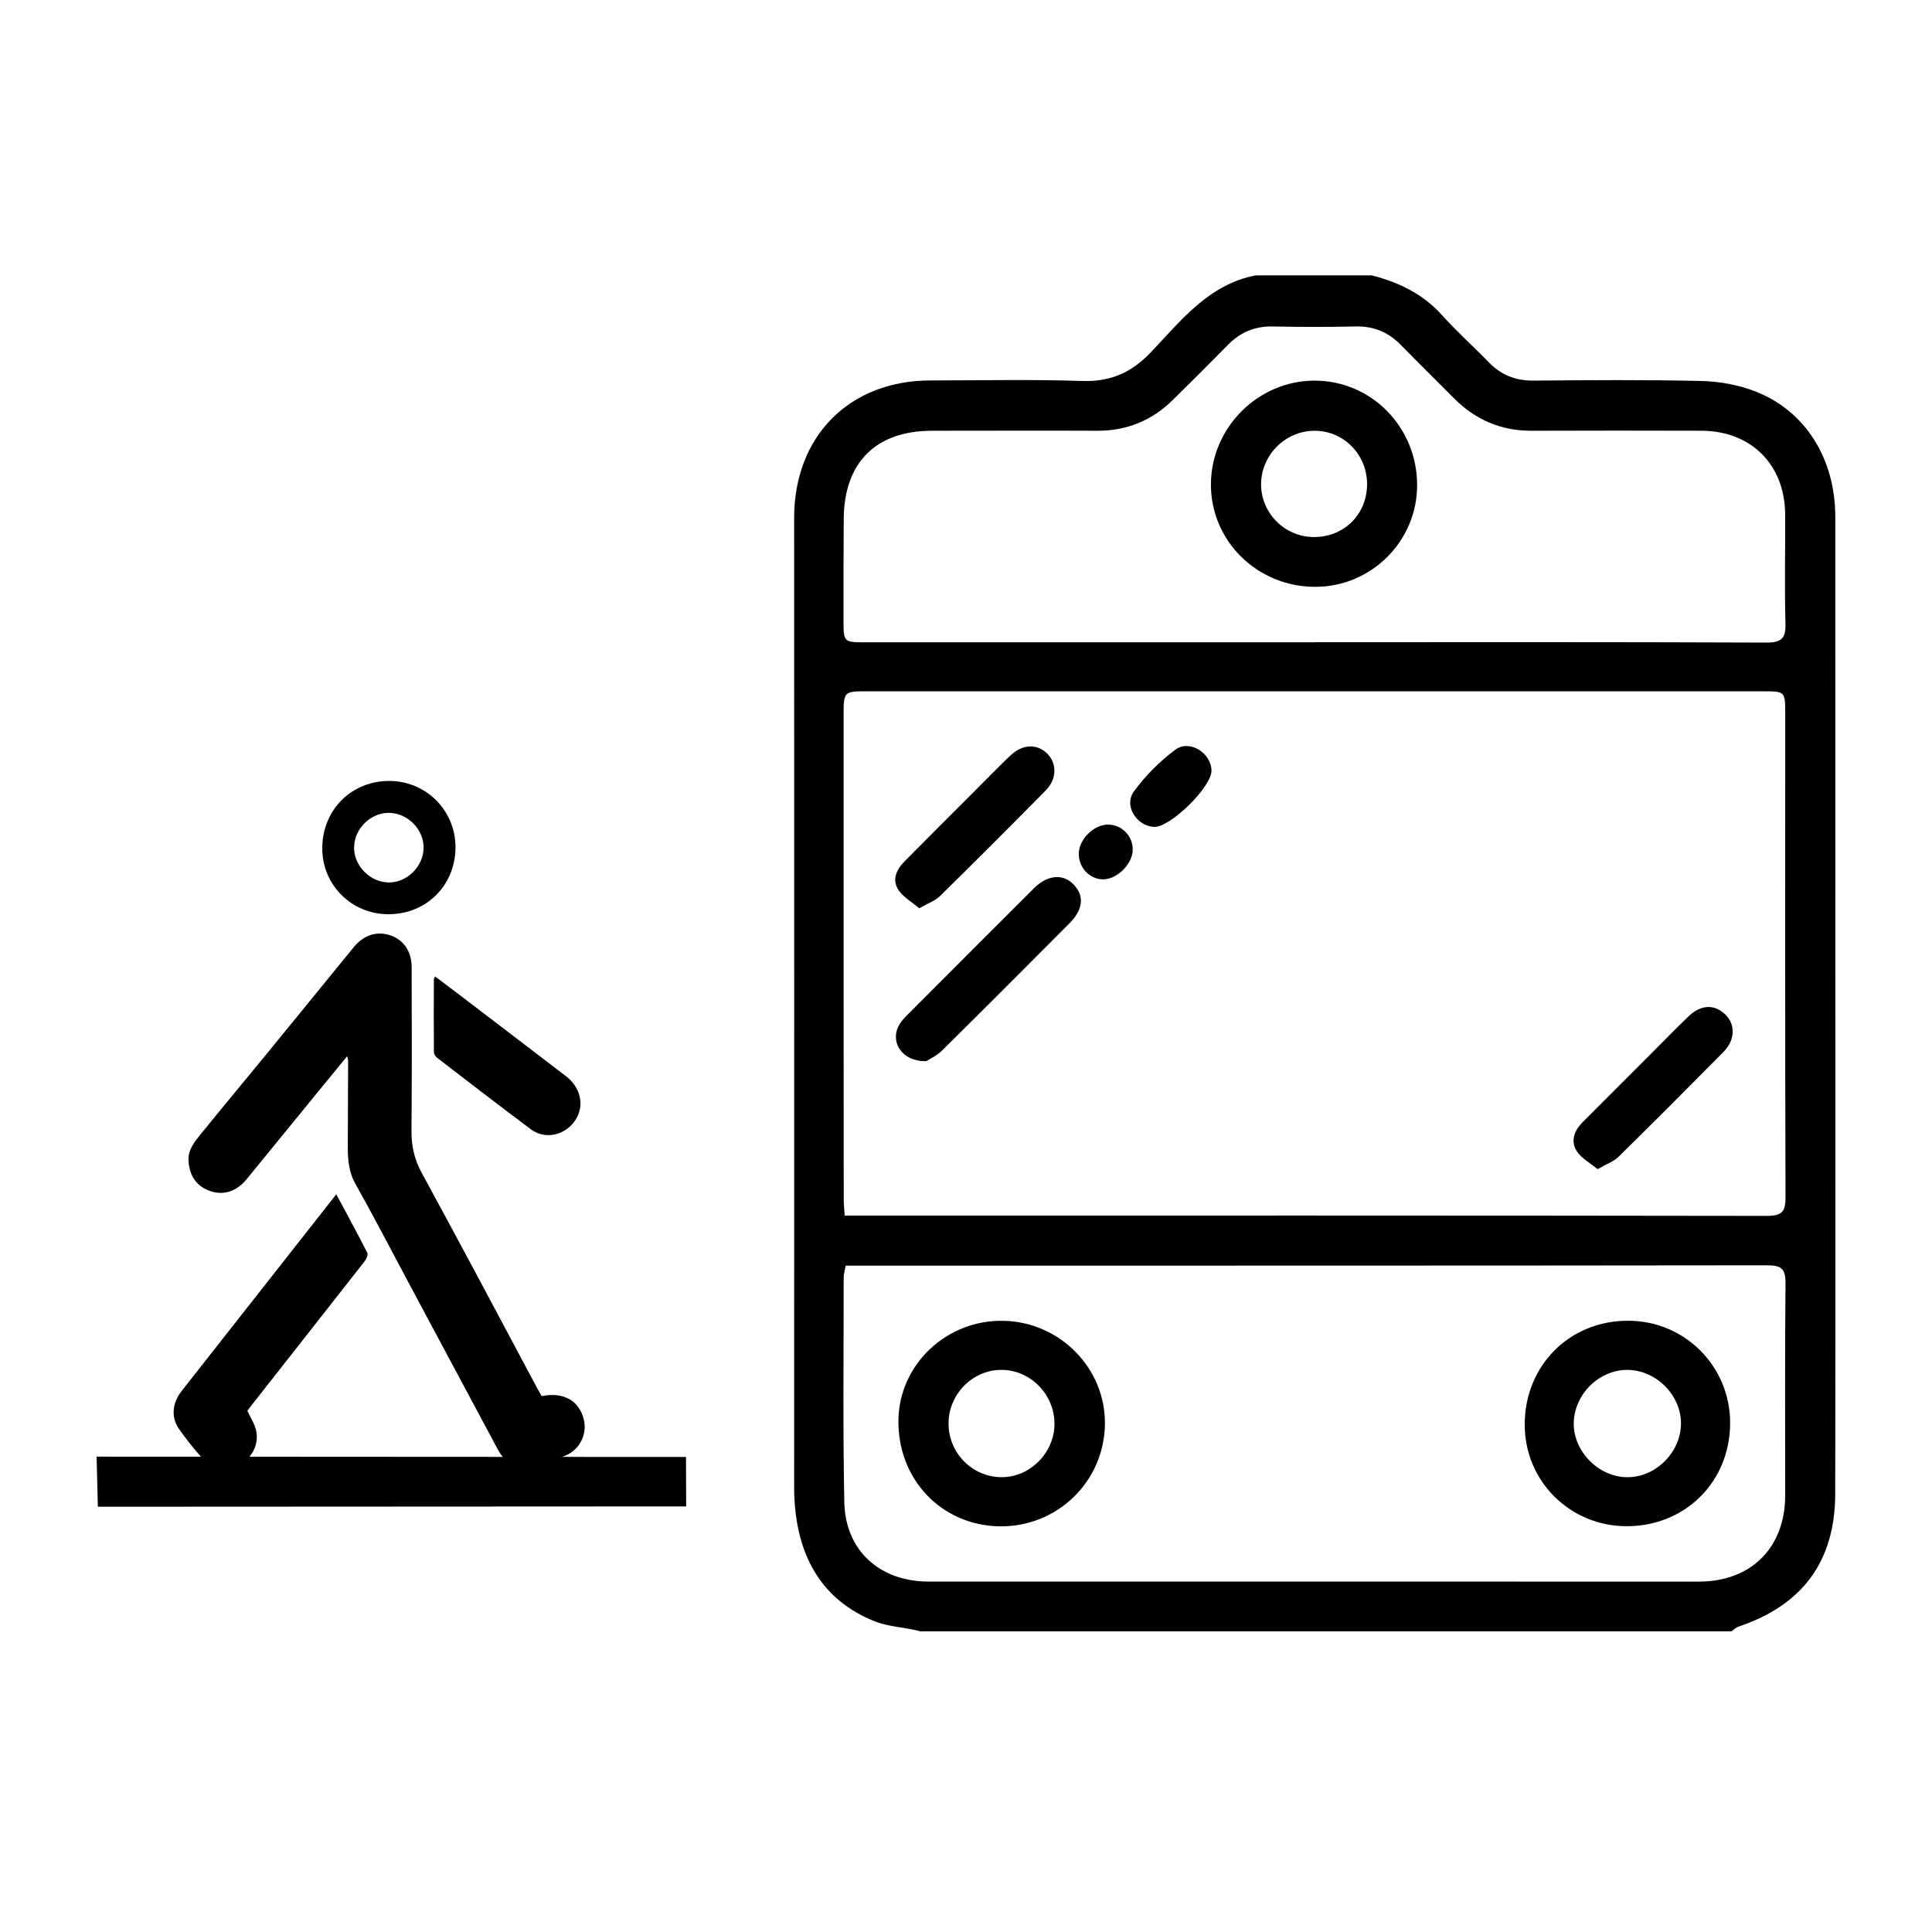
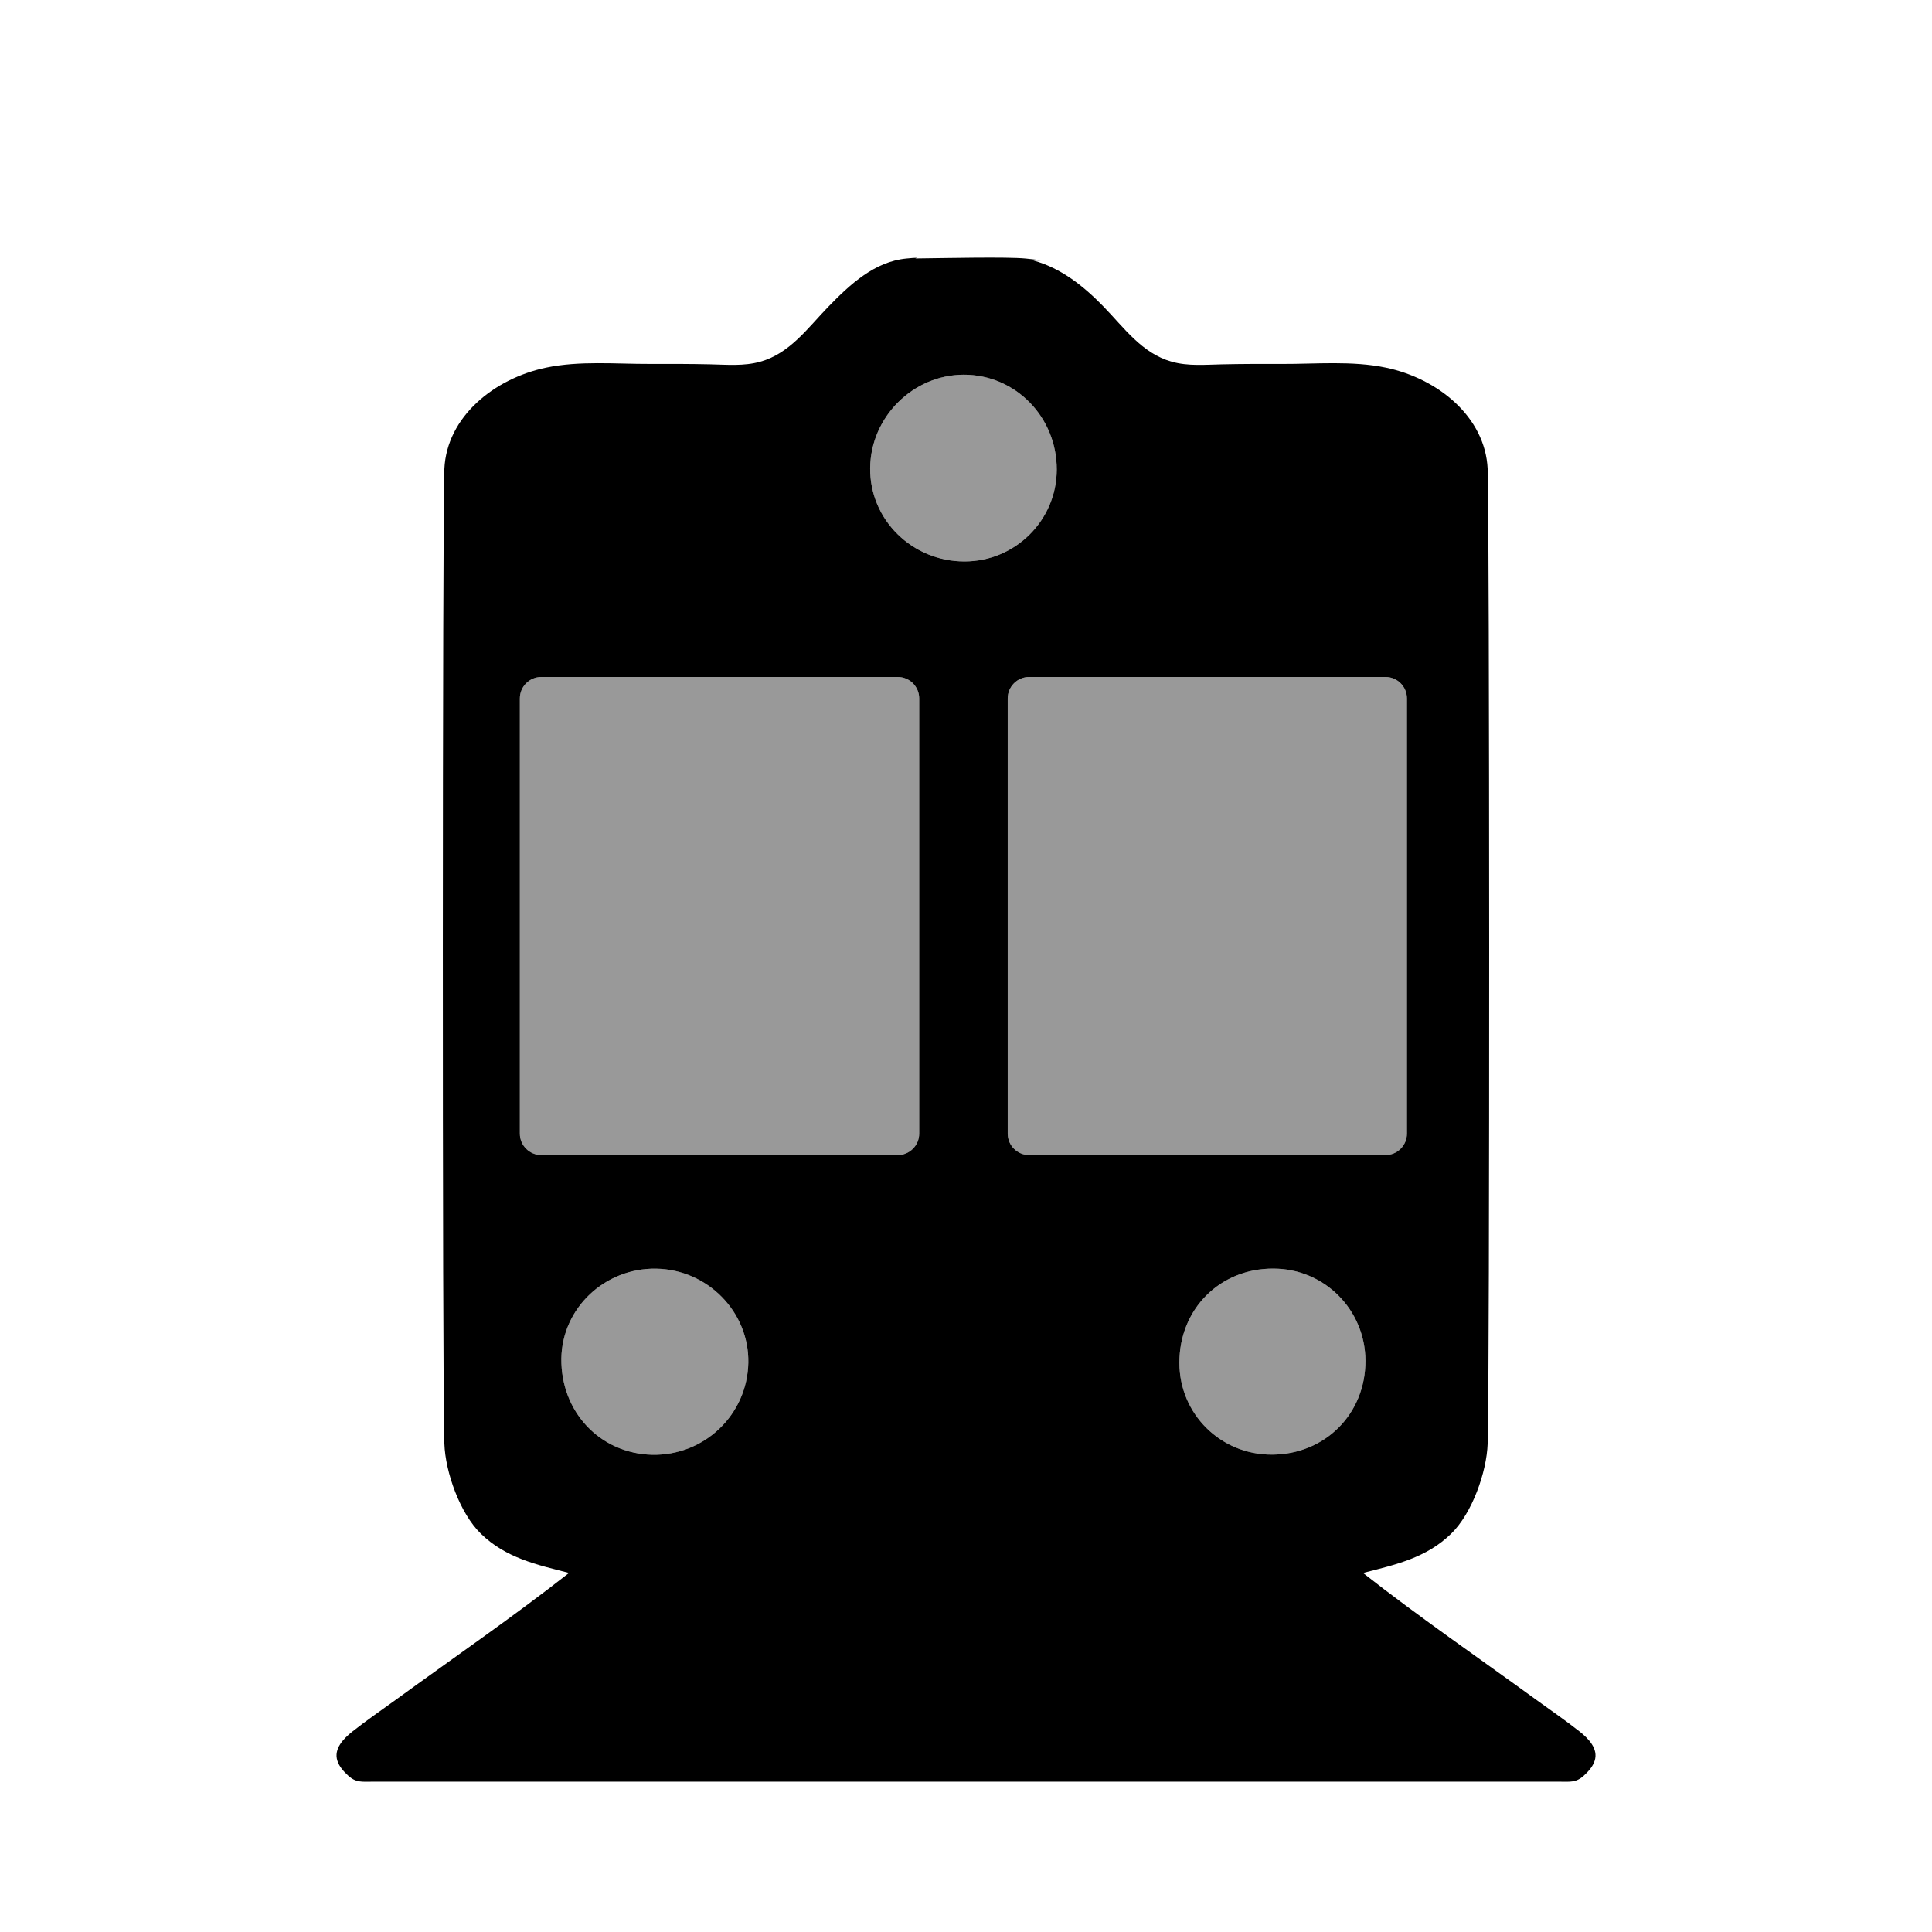
<svg xmlns="http://www.w3.org/2000/svg" version="1.1" id="Layer_1" x="0px" y="0px" width="180px" height="180px" viewBox="0 0 180 180" enable-background="new 0 0 180 180" xml:space="preserve">
  <g>
-     <g>
-       <path d="M85.75,151.988c-1.558-0.403-2.917-0.418-4.168-0.9c-5.054-1.967-7.596-6.277-7.593-12.586    c0.005-30.082,0.009-60.167,0-90.25c-0.003-7.604,5.138-12.808,12.726-12.808c4.7,0,9.399-0.108,14.093,0.05    c2.639,0.088,4.594-0.763,6.407-2.663c2.808-2.953,5.381-6.325,9.766-7.176c3.609,0,7.218,0,10.824,0    c2.521,0.65,4.771,1.725,6.557,3.72c1.356,1.519,2.896,2.878,4.312,4.346c1.154,1.199,2.501,1.753,4.183,1.739    c5.225-0.045,10.445-0.087,15.666,0.035c1.671,0.041,3.42,0.357,4.978,0.956c4.708,1.813,7.486,6.298,7.488,11.689    c0.005,14.811,0.008,29.619,0.008,44.43c0.001,15.521,0.013,31.046-0.013,46.568c-0.008,6.325-3.038,10.416-9.058,12.428    c-0.194,0.063-0.351,0.238-0.609,0.422H85.75z M78.696,113.25c0.563,0,1.025,0,1.49,0c28.153,0,56.305-0.013,84.459,0.031    c1.413,0,1.712-0.428,1.707-1.768c-0.048-15.001-0.027-30.004-0.027-45.005c0-2.088-0.004-2.101-2.071-2.101    c-27.818-0.005-55.643-0.005-83.459,0c-2.178,0-2.197,0.015-2.198,2.279c-0.004,15.002,0.001,30.002,0.011,45.005    C78.607,112.157,78.659,112.62,78.696,113.25z M78.79,117.917c-0.08,0.467-0.187,0.785-0.187,1.106    c0.004,6.978-0.081,13.956,0.06,20.932c0.093,4.508,3.301,7.396,7.859,7.397c23.923,0.004,47.849,0.004,71.775,0.001    c4.854,0,8.021-3.172,8.023-8.013c0.005-6.599-0.035-13.197,0.031-19.796c0.013-1.331-0.393-1.66-1.683-1.658    c-28.104,0.035-56.204,0.03-84.307,0.03C79.85,117.917,79.339,117.917,78.79,117.917z M122.539,59.843c0-0.004,0-0.008,0-0.011    c14.005,0,28.011-0.024,42.016,0.036c1.497,0.009,1.836-0.447,1.792-1.854c-0.096-3.369-0.006-6.744-0.03-10.113    c-0.03-4.625-3.189-7.761-7.81-7.77c-5.269-0.012-10.538-0.021-15.809,0.002c-2.866,0.012-5.258-1.032-7.262-3.054    c-1.636-1.649-3.296-3.281-4.924-4.943c-1.16-1.181-2.518-1.761-4.202-1.721c-2.56,0.06-5.125,0.057-7.689,0.001    c-1.678-0.04-3.044,0.521-4.205,1.704c-1.696,1.727-3.414,3.437-5.14,5.136c-1.95,1.918-4.286,2.889-7.043,2.876    c-5.128-0.022-10.257,0-15.383,0c-5.232,0.001-8.194,2.929-8.241,8.183c-0.026,3.134-0.021,6.266-0.021,9.401    c0,2.119,0.004,2.127,2.077,2.127C94.622,59.843,108.582,59.843,122.539,59.843z" />
-       <path fill-rule="evenodd" clip-rule="evenodd" d="M86.3,98.866c-2.271,0.049-3.408-1.775-2.54-3.354    c0.198-0.365,0.504-0.682,0.804-0.981c3.91-3.927,7.825-7.846,11.75-11.76c1.28-1.276,2.726-1.4,3.728-0.347    c1,1.052,0.873,2.316-0.404,3.604c-3.947,3.959-7.89,7.919-11.865,11.844C87.268,98.375,86.573,98.684,86.3,98.866z" />
-       <path fill-rule="evenodd" clip-rule="evenodd" d="M148.844,108.929c-0.682-0.566-1.493-0.996-1.933-1.667    c-0.609-0.936-0.252-1.915,0.526-2.697c2.077-2.085,4.159-4.167,6.243-6.249c1.206-1.209,2.399-2.434,3.631-3.618    c1.151-1.106,2.402-1.16,3.406-0.204c0.991,0.937,0.961,2.395-0.157,3.526c-3.239,3.276-6.49,6.538-9.775,9.766    C150.342,108.221,149.69,108.443,148.844,108.929z" />
-       <path fill-rule="evenodd" clip-rule="evenodd" d="M85.644,84.621c-0.689-0.586-1.48-1.025-1.928-1.692    c-0.645-0.966-0.189-1.923,0.567-2.687c2.2-2.226,4.417-4.435,6.633-6.65c1.072-1.072,2.127-2.164,3.227-3.211    c1.105-1.056,2.487-1.106,3.416-0.179c0.925,0.922,0.917,2.377-0.123,3.433c-3.266,3.309-6.552,6.598-9.867,9.856    C87.125,83.926,86.474,84.146,85.644,84.621z" />
-       <path fill-rule="evenodd" clip-rule="evenodd" d="M112.872,71.769c0.053,1.521-3.863,5.364-5.372,5.27    c-1.621-0.1-2.814-1.98-1.865-3.292c1.068-1.463,2.402-2.803,3.853-3.889C110.808,68.868,112.813,70.119,112.872,71.769z" />
-       <path fill-rule="evenodd" clip-rule="evenodd" d="M102.74,81.927c-1.263-0.021-2.285-1.152-2.23-2.46    c0.057-1.312,1.405-2.63,2.71-2.643c1.287-0.011,2.345,1.074,2.314,2.37C105.494,80.536,104.056,81.946,102.74,81.927z" />
-       <path fill-rule="evenodd" clip-rule="evenodd" d="M93.449,123.056c5.309,0.087,9.593,4.458,9.493,9.69    c-0.101,5.354-4.507,9.572-9.878,9.458c-5.391-0.117-9.447-4.415-9.36-9.914C83.788,127.123,88.168,122.972,93.449,123.056z     M88.374,132.649c0.01,2.741,2.229,4.973,4.948,4.978c2.672,0.003,4.947-2.314,4.922-5.021c-0.026-2.732-2.276-4.989-4.967-4.978    C90.584,127.642,88.364,129.91,88.374,132.649z" />
-       <path fill-rule="evenodd" clip-rule="evenodd" d="M151.581,142.193c-5.285,0.01-9.505-4.165-9.526-9.422    c-0.021-5.536,4.166-9.75,9.671-9.721c5.256,0.023,9.461,4.249,9.467,9.509C161.197,138.019,157.041,142.185,151.581,142.193z     M151.571,137.629c2.646,0.036,5.005-2.281,5.042-4.954c0.035-2.653-2.267-5.004-4.949-5.045c-2.648-0.04-5.002,2.267-5.041,4.946    C146.584,135.212,148.914,137.593,151.571,137.629z" />
-       <path fill-rule="evenodd" clip-rule="evenodd" d="M132.031,45.211c-0.005,5.217-4.276,9.469-9.506,9.463    c-5.406-0.001-9.752-4.303-9.707-9.605c0.048-5.255,4.404-9.598,9.635-9.606C127.769,35.451,132.036,39.799,132.031,45.211z     M127.366,45.211c0.056-2.78-2.107-5.053-4.837-5.078c-2.724-0.025-5.001,2.206-5.035,4.934c-0.036,2.672,2.135,4.91,4.814,4.966    C125.126,50.096,127.31,48.016,127.366,45.211z" />
+     <path d="M147.163,161.319c-1.307-1.035-2.705-1.985-4.062-2.972c-5.377-3.913-10.891-7.699-16.113-11.799   c3.016-0.767,5.9-1.399,8.212-3.657c1.945-1.888,3.31-5.72,3.402-8.398c0.203-5.64,0.175-87.192,0-90.797   c-0.227-4.89-4.677-8.44-9.48-9.443c-3.124-0.657-6.52-0.333-9.696-0.345c-1.854-0.008-3.717-0.004-5.569,0.036   c-1.571,0.032-3.163,0.187-4.7-0.247c-2.757-0.776-4.43-3.164-6.334-5.123c-1.851-1.908-3.962-3.596-6.548-4.307   c0.801,0.032,1.217,0.007-0.712-0.181c-1.757-0.172-7.645-0.037-10.303-0.007c0.292-0.067,0.198-0.093-0.821,0.007   c-2.956,0.287-5.241,2.405-7.261,4.487c-1.903,1.959-3.576,4.347-6.333,5.123c-1.537,0.434-3.129,0.279-4.7,0.247   c-1.853-0.04-3.716-0.044-5.569-0.036c-3.177,0.012-6.573-0.312-9.696,0.345c-4.804,1.003-9.254,4.554-9.48,9.443   c-0.175,3.604-0.203,85.157,0,90.797c0.093,2.679,1.457,6.511,3.402,8.398c2.312,2.258,5.196,2.891,8.212,3.657   c-5.223,4.1-10.736,7.886-16.113,11.799c-1.356,0.986-2.755,1.937-4.062,2.972c-0.806,0.643-1.772,1.6-1.405,2.729   c0.173,0.543,0.578,0.988,0.991,1.37c0.739,0.68,1.276,0.578,2.25,0.578c1.709,0,108.944,0,110.653,0   c0.974,0,1.511,0.102,2.25-0.578c0.413-0.382,0.818-0.827,0.991-1.37C148.936,162.919,147.969,161.962,147.163,161.319z    M60.765,135.539c-4.881-0.116-8.53-4.017-8.464-8.987c0.077-4.668,4.033-8.427,8.822-8.354c4.794,0.076,8.679,4.023,8.597,8.76   C69.624,131.809,65.63,135.631,60.765,135.539z M85.64,105.613c0,1.104-0.896,2-2,2H50.434c-1.104,0-2-0.896-2-2V65.071   c0-1.104,0.896-2,2-2H83.64c1.104,0,2,0.896,2,2V105.613z M81.07,43.625c0.036-4.764,3.982-8.701,8.716-8.714   c4.814-0.006,8.68,3.938,8.67,8.846c-0.011,4.716-3.866,8.557-8.604,8.551C84.972,52.308,81.024,48.407,81.07,43.625z    M93.886,105.613V65.071c0-1.104,0.896-2,2-2h33.195c1.104,0,2,0.896,2,2v40.542c0,1.104-0.896,2-2,2H95.886   C94.781,107.613,93.886,106.718,93.886,105.613z M118.492,135.525c-4.775,0.009-8.6-3.783-8.611-8.541   c-0.015-5.021,3.78-8.817,8.757-8.791c4.764,0,8.562,3.843,8.578,8.591C127.221,131.746,123.442,135.513,118.492,135.525z" />
+     <path opacity="0.4" d="M61.123,118.197c4.794,0.076,8.679,4.023,8.597,8.76c-0.096,4.852-4.09,8.674-8.955,8.582   c-4.881-0.116-8.53-4.017-8.464-8.987C52.378,121.884,56.334,118.125,61.123,118.197z" />
+     <path opacity="0.4" d="M118.492,135.525c-4.775,0.009-8.6-3.783-8.611-8.541c-0.015-5.021,3.78-8.817,8.757-8.791   c4.764,0,8.562,3.843,8.578,8.591C127.221,131.746,123.442,135.513,118.492,135.525z" />
+     <path opacity="0.4" d="M98.456,43.757c-0.011,4.716-3.866,8.557-8.604,8.551c-4.881,0-8.828-3.9-8.782-8.683   c0.036-4.764,3.982-8.701,8.716-8.714C94.601,34.905,98.466,38.849,98.456,43.757z" />
+     <g opacity="0.4">
+       <path d="M48.434,105.613c0,1.104,0.896,2,2,2H83.64c1.104,0,2-0.896,2-2V65.071c0-1.104-0.896-2-2-2H50.434c-1.104,0-2,0.896-2,2    V105.613z" />
    </g>
-     <g id="B1sf01_1_">
-       <g>
-         <path fill-rule="evenodd" clip-rule="evenodd" d="M50.466,130.073c2.03-0.42,3.51,0.433,3.929,2.19     c0.324,1.346-0.363,2.766-1.666,3.327c-0.903,0.391-1.827,0.747-2.765,1.047c-1.442,0.462-2.811-0.149-3.574-1.575     c-2.8-5.219-5.589-10.443-8.381-15.664c-1.622-3.035-3.203-6.096-4.894-9.094c-0.656-1.167-0.718-2.366-0.711-3.619     c0.012-2.604,0.022-5.205,0.029-7.808c0-0.108-0.038-0.222-0.087-0.475c-1.105,1.353-2.139,2.607-3.166,3.866     c-2.068,2.531-4.129,5.065-6.199,7.594c-0.919,1.126-2.104,1.52-3.33,1.129c-1.285-0.411-2.019-1.396-2.087-2.89     c-0.047-1.016,0.59-1.76,1.174-2.481c2.078-2.558,4.189-5.089,6.276-7.639c2.656-3.244,5.302-6.497,7.951-9.743     c0.92-1.126,2.143-1.518,3.406-1.093c1.227,0.411,1.979,1.497,1.982,2.967c0.011,5.062,0.032,10.123-0.017,15.184     c-0.013,1.427,0.251,2.683,0.947,3.964c3.632,6.654,7.176,13.358,10.75,20.045C50.172,129.56,50.315,129.809,50.466,130.073z" />
-         <path fill-rule="evenodd" clip-rule="evenodd" d="M31.332,111.269c1.009,1.883,1.977,3.656,2.891,5.454     c0.089,0.178-0.083,0.574-0.247,0.781c-3.503,4.476-7.02,8.941-10.534,13.412c-0.148,0.188-0.29,0.379-0.397,0.522     c0.281,0.603,0.627,1.135,0.786,1.719c0.351,1.282-0.27,2.605-1.425,3.249c-1.125,0.631-2.656,0.452-3.524-0.51     c-0.79-0.873-1.529-1.799-2.206-2.765c-0.76-1.082-0.633-2.417,0.259-3.551c3.062-3.904,6.135-7.803,9.202-11.703     C27.847,115.704,29.557,113.526,31.332,111.269z" />
-         <path fill-rule="evenodd" clip-rule="evenodd" d="M40.536,90.974c0.71,0.536,1.396,1.049,2.079,1.568     c3.372,2.571,6.745,5.14,10.107,7.719c1.654,1.268,1.818,3.35,0.388,4.68c-1.024,0.948-2.529,1.111-3.655,0.269     c-2.934-2.19-5.831-4.43-8.732-6.66c-0.148-0.114-0.294-0.341-0.296-0.517c-0.02-2.266-0.014-4.53-0.005-6.796     C40.422,91.175,40.475,91.111,40.536,90.974z" />
-       </g>
-       <path fill-rule="evenodd" clip-rule="evenodd" d="M36.297,72.759c-3.569-0.018-6.286,2.714-6.272,6.307    c0.014,3.409,2.751,6.118,6.179,6.111c3.541-0.007,6.236-2.709,6.233-6.25C42.435,75.517,39.705,72.774,36.297,72.759z     M36.198,82.217c-1.725-0.024-3.238-1.569-3.21-3.279c0.024-1.736,1.552-3.232,3.269-3.207c1.739,0.027,3.232,1.549,3.209,3.272    C39.441,80.737,37.913,82.24,36.198,82.217z" />
+     <g opacity="0.4">
+       <path d="M93.886,105.613c0,1.104,0.896,2,2,2h33.195c1.104,0,2-0.896,2-2V65.071c0-1.104-0.896-2-2-2H95.886c-1.104,0-2,0.896-2,2    V105.613z" />
    </g>
-     <polygon points="63.929,140.35 9.115,140.378 9,135.712 63.912,135.742  " />
  </g>
</svg>
